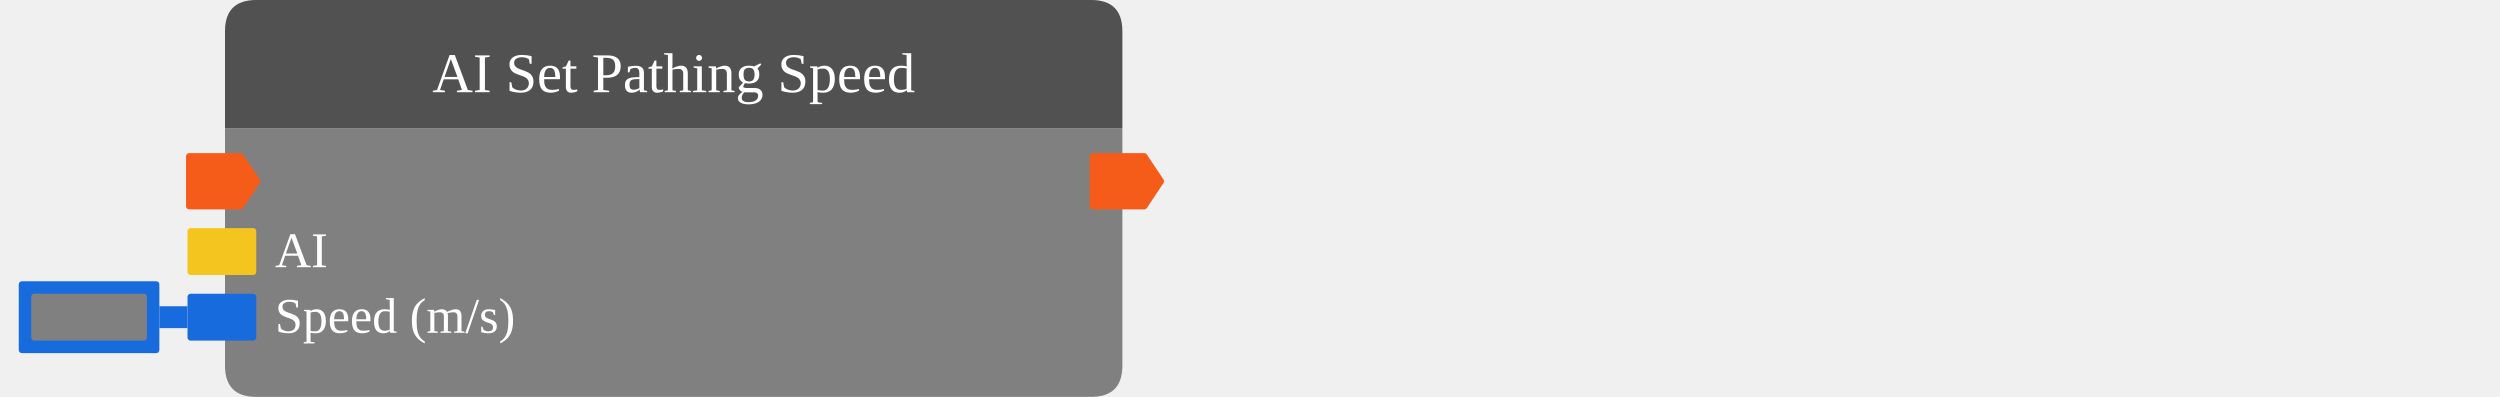
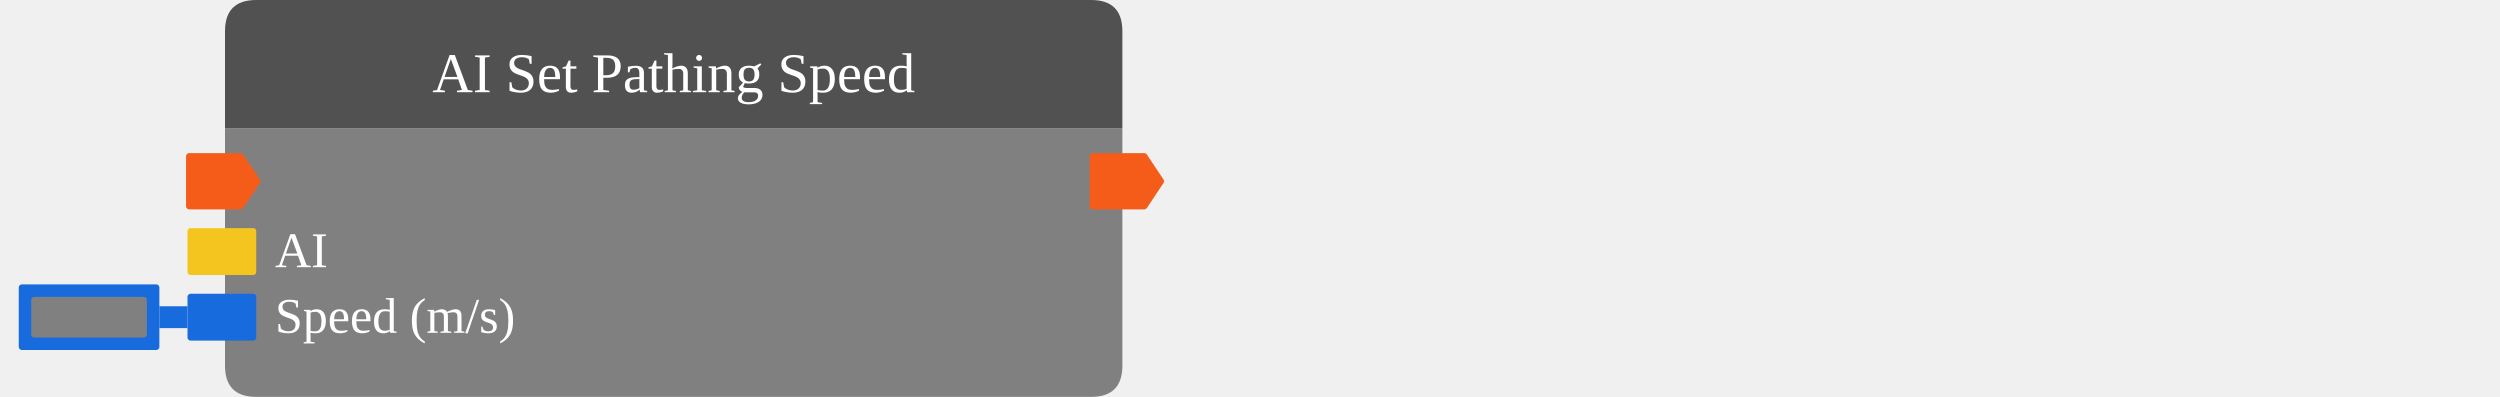
<svg xmlns="http://www.w3.org/2000/svg" width="800" height="127" viewbox="0 0 800 127">
  <path fill="#818081" d="M72, 41 v76 q0,10,10,10 h267.16 q10,0,10,-10 v-76 h287.16" />
  <path d="M77,49h-16.465c-0.552,0,-1,0.448,-1,1v16c0,0.552,0.448,1,1,1h16.465c0.334,0,0.647,-0.167,0.832,-0.445l5.333,-8c0.224,-0.336,0.224,-0.774,0,-1.11l-5.333,-8c-0.185,-0.278,-0.498,-0.445,-0.832,-0.445z" fill="#F55C1A" />
  <text x="88" y="61.5" fill="white" text-anchor="start" font-size="medium" class="uwuntu" />
  <rect x="60" y="73" width="22" height="15" rx="1" fill="#F5C51F" />
  <text x="88" y="85.5" fill="white" text-anchor="start" font-size="medium" class="uwuntu">AI</text>
  <g filter="url(#filter0_di_2556_19132)">
    <rect x="60" y="94" width="22" height="15" rx="1" fill="#186BDD" />
  </g>
  <g filter="url(#filter1_di_2556_19132)">
-     <rect x="6" y="90" width="45" height="23" rx="1" fill="#186BDD" />
-     <rect x="10" y="94.001" width="37" height="15" rx="1" fill="#818081" />
+     <rect x="6" y="91" width="45" height="21" rx="1" fill="#186BDD" />
+     <rect x="10" y="95.001" width="37" height="13" rx="1" fill="#818081" />
  </g>
  <g filter="url(#filter2_di_2556_19132)">
    <rect x="51" y="98" width="9" height="7" fill="#186BDD" />
  </g>
  <text x="88" y="106.5" fill="white" text-anchor="start" font-size="medium" class="uwuntu">Speed (m/s)</text>
  <path d="M366.16,49h-16.465c-0.552,0,-1,0.448,-1,1v16c0,0.552,0.448,1,1,1h16.465c0.334,0,0.647,-0.167,0.832,-0.445l5.333,-8c0.224,-0.336,0.224,-0.774,0,-1.11l-5.333,-8c-0.185,-0.278,-0.498,-0.445,-0.832,-0.445z" fill="#F55C1A" />
  <text x="343.16" y="61.5" fill="white" text-anchor="end" font-size="medium" class="uwuntu" />
  <path d="M72, 41 v-31 q0,-10,10,-10 h267.16 q10,0,10,10 v31 h-287.16" fill="#525152" />
  <text x="215.58" y="29.5" fill="white" text-anchor="middle" font-size="18px" class="uwuntu">AI Set Pathing Speed</text>
</svg>
